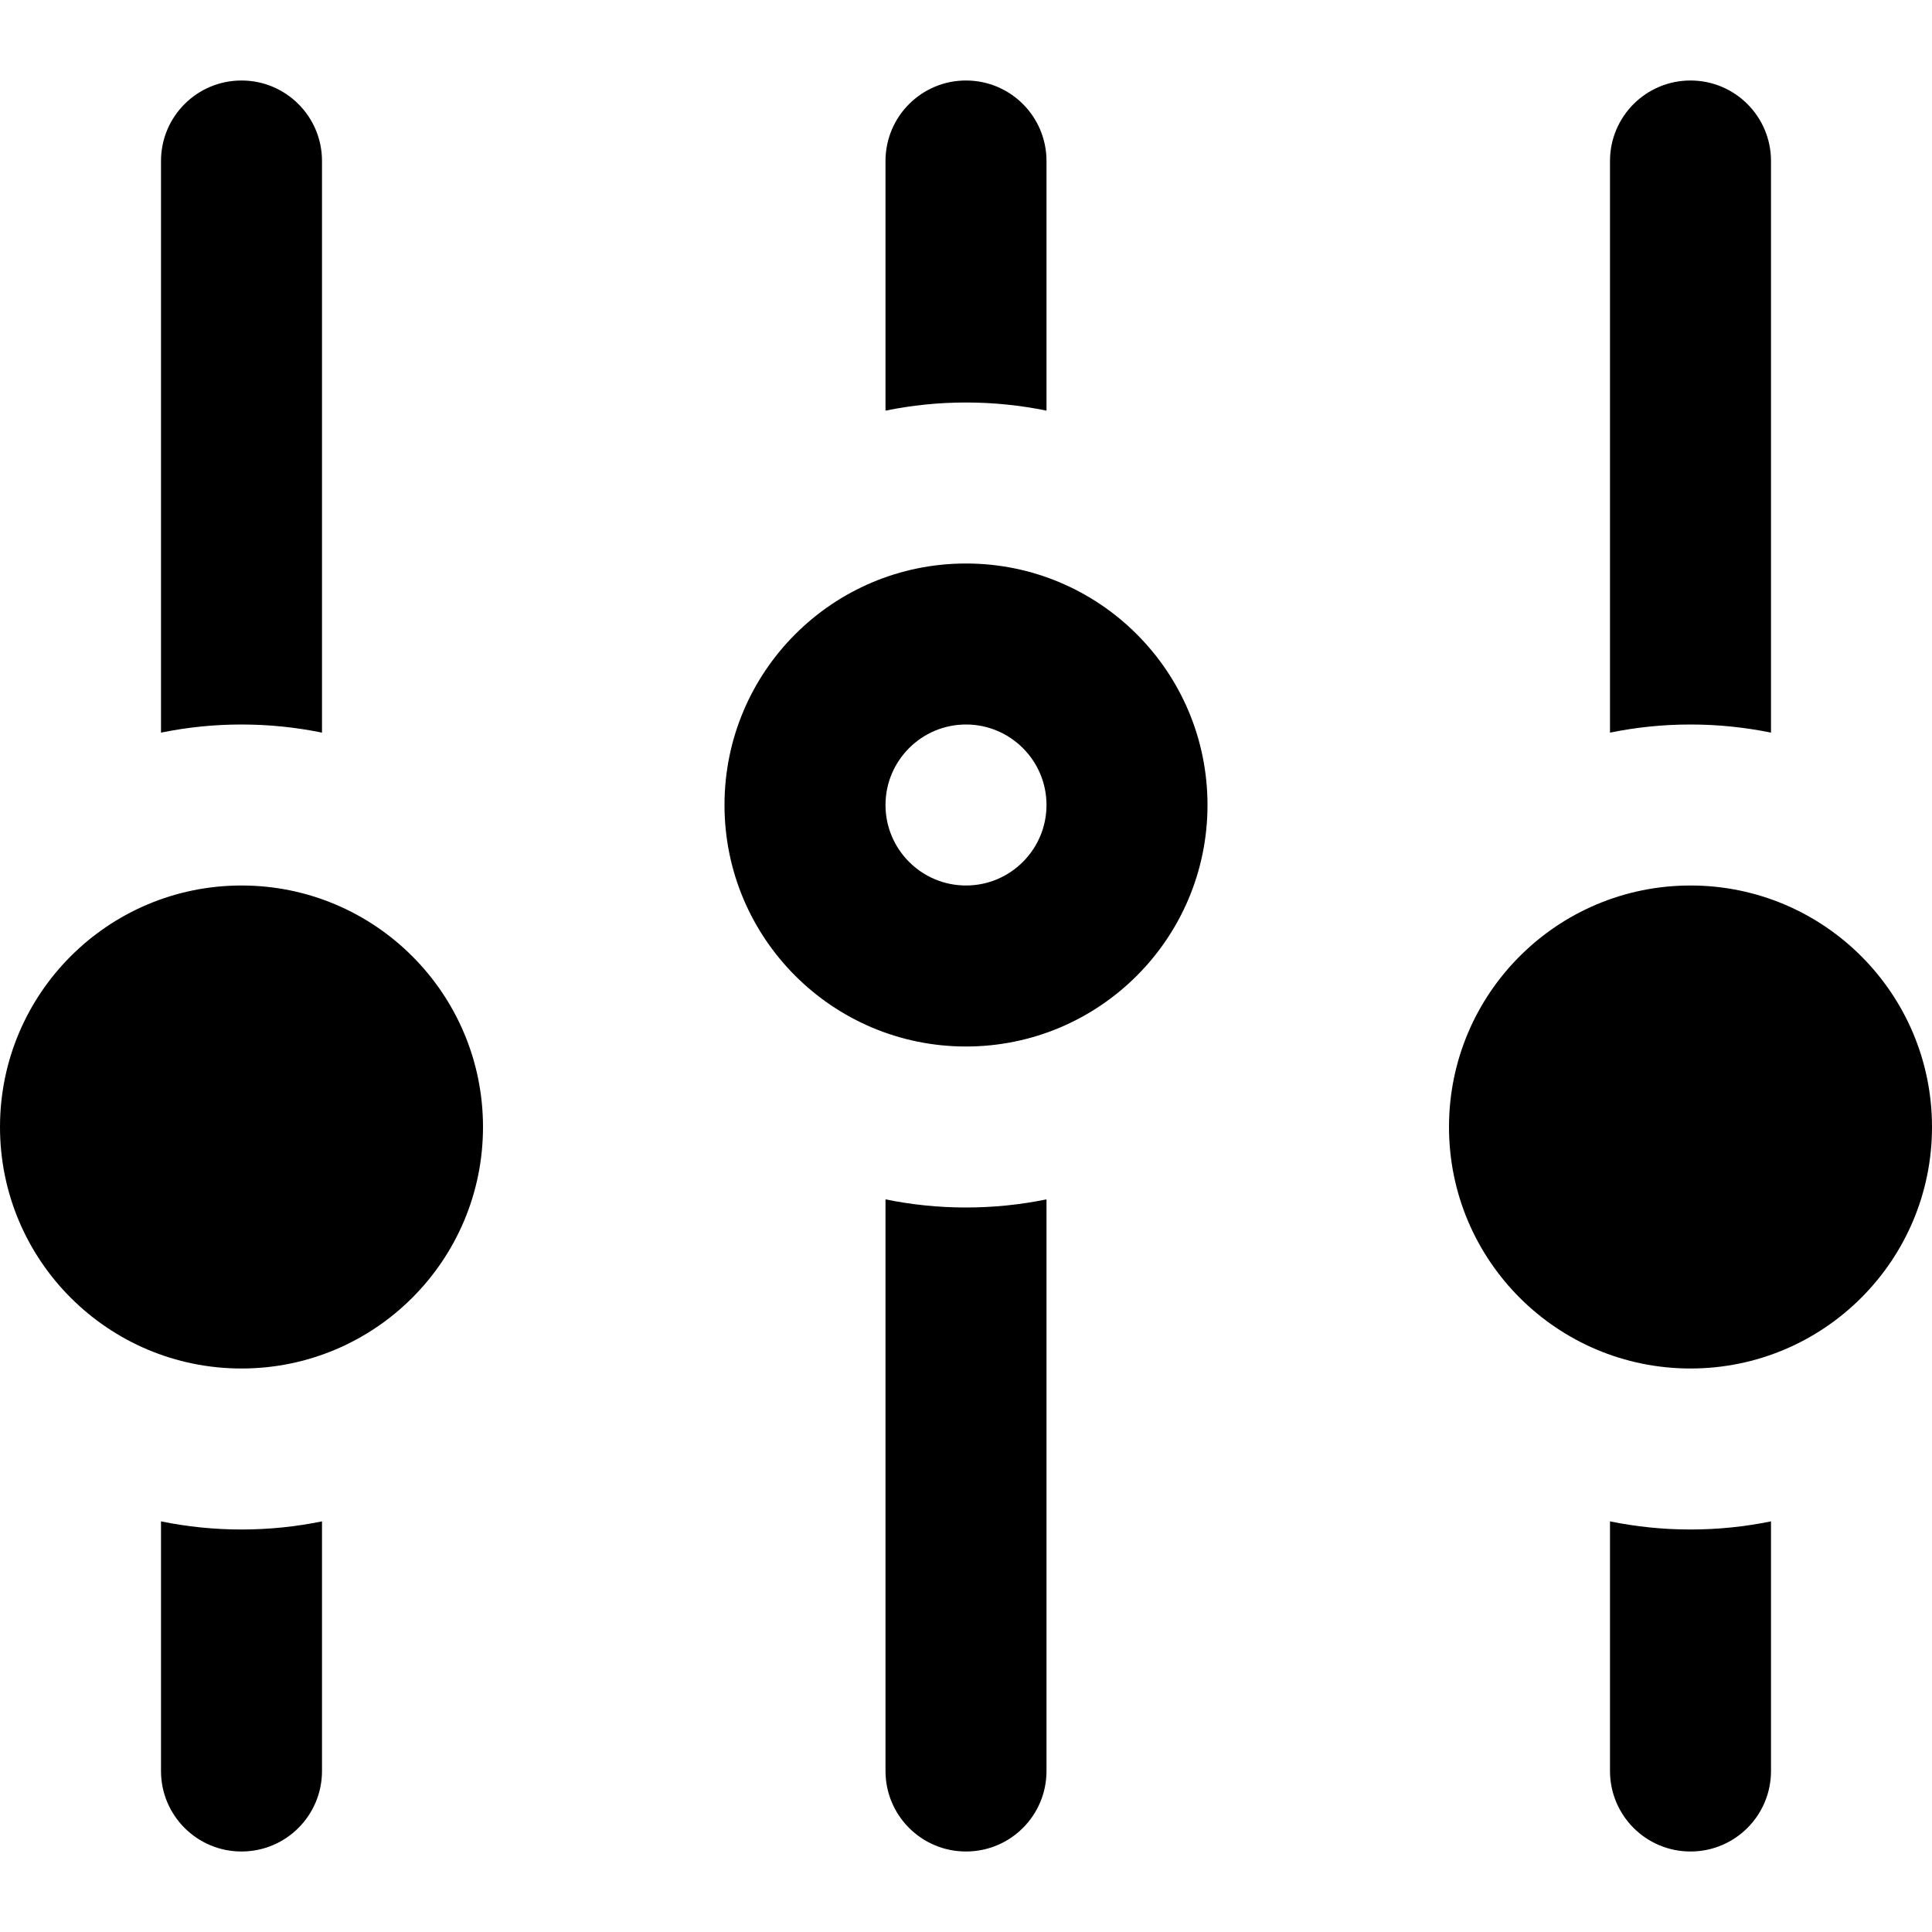
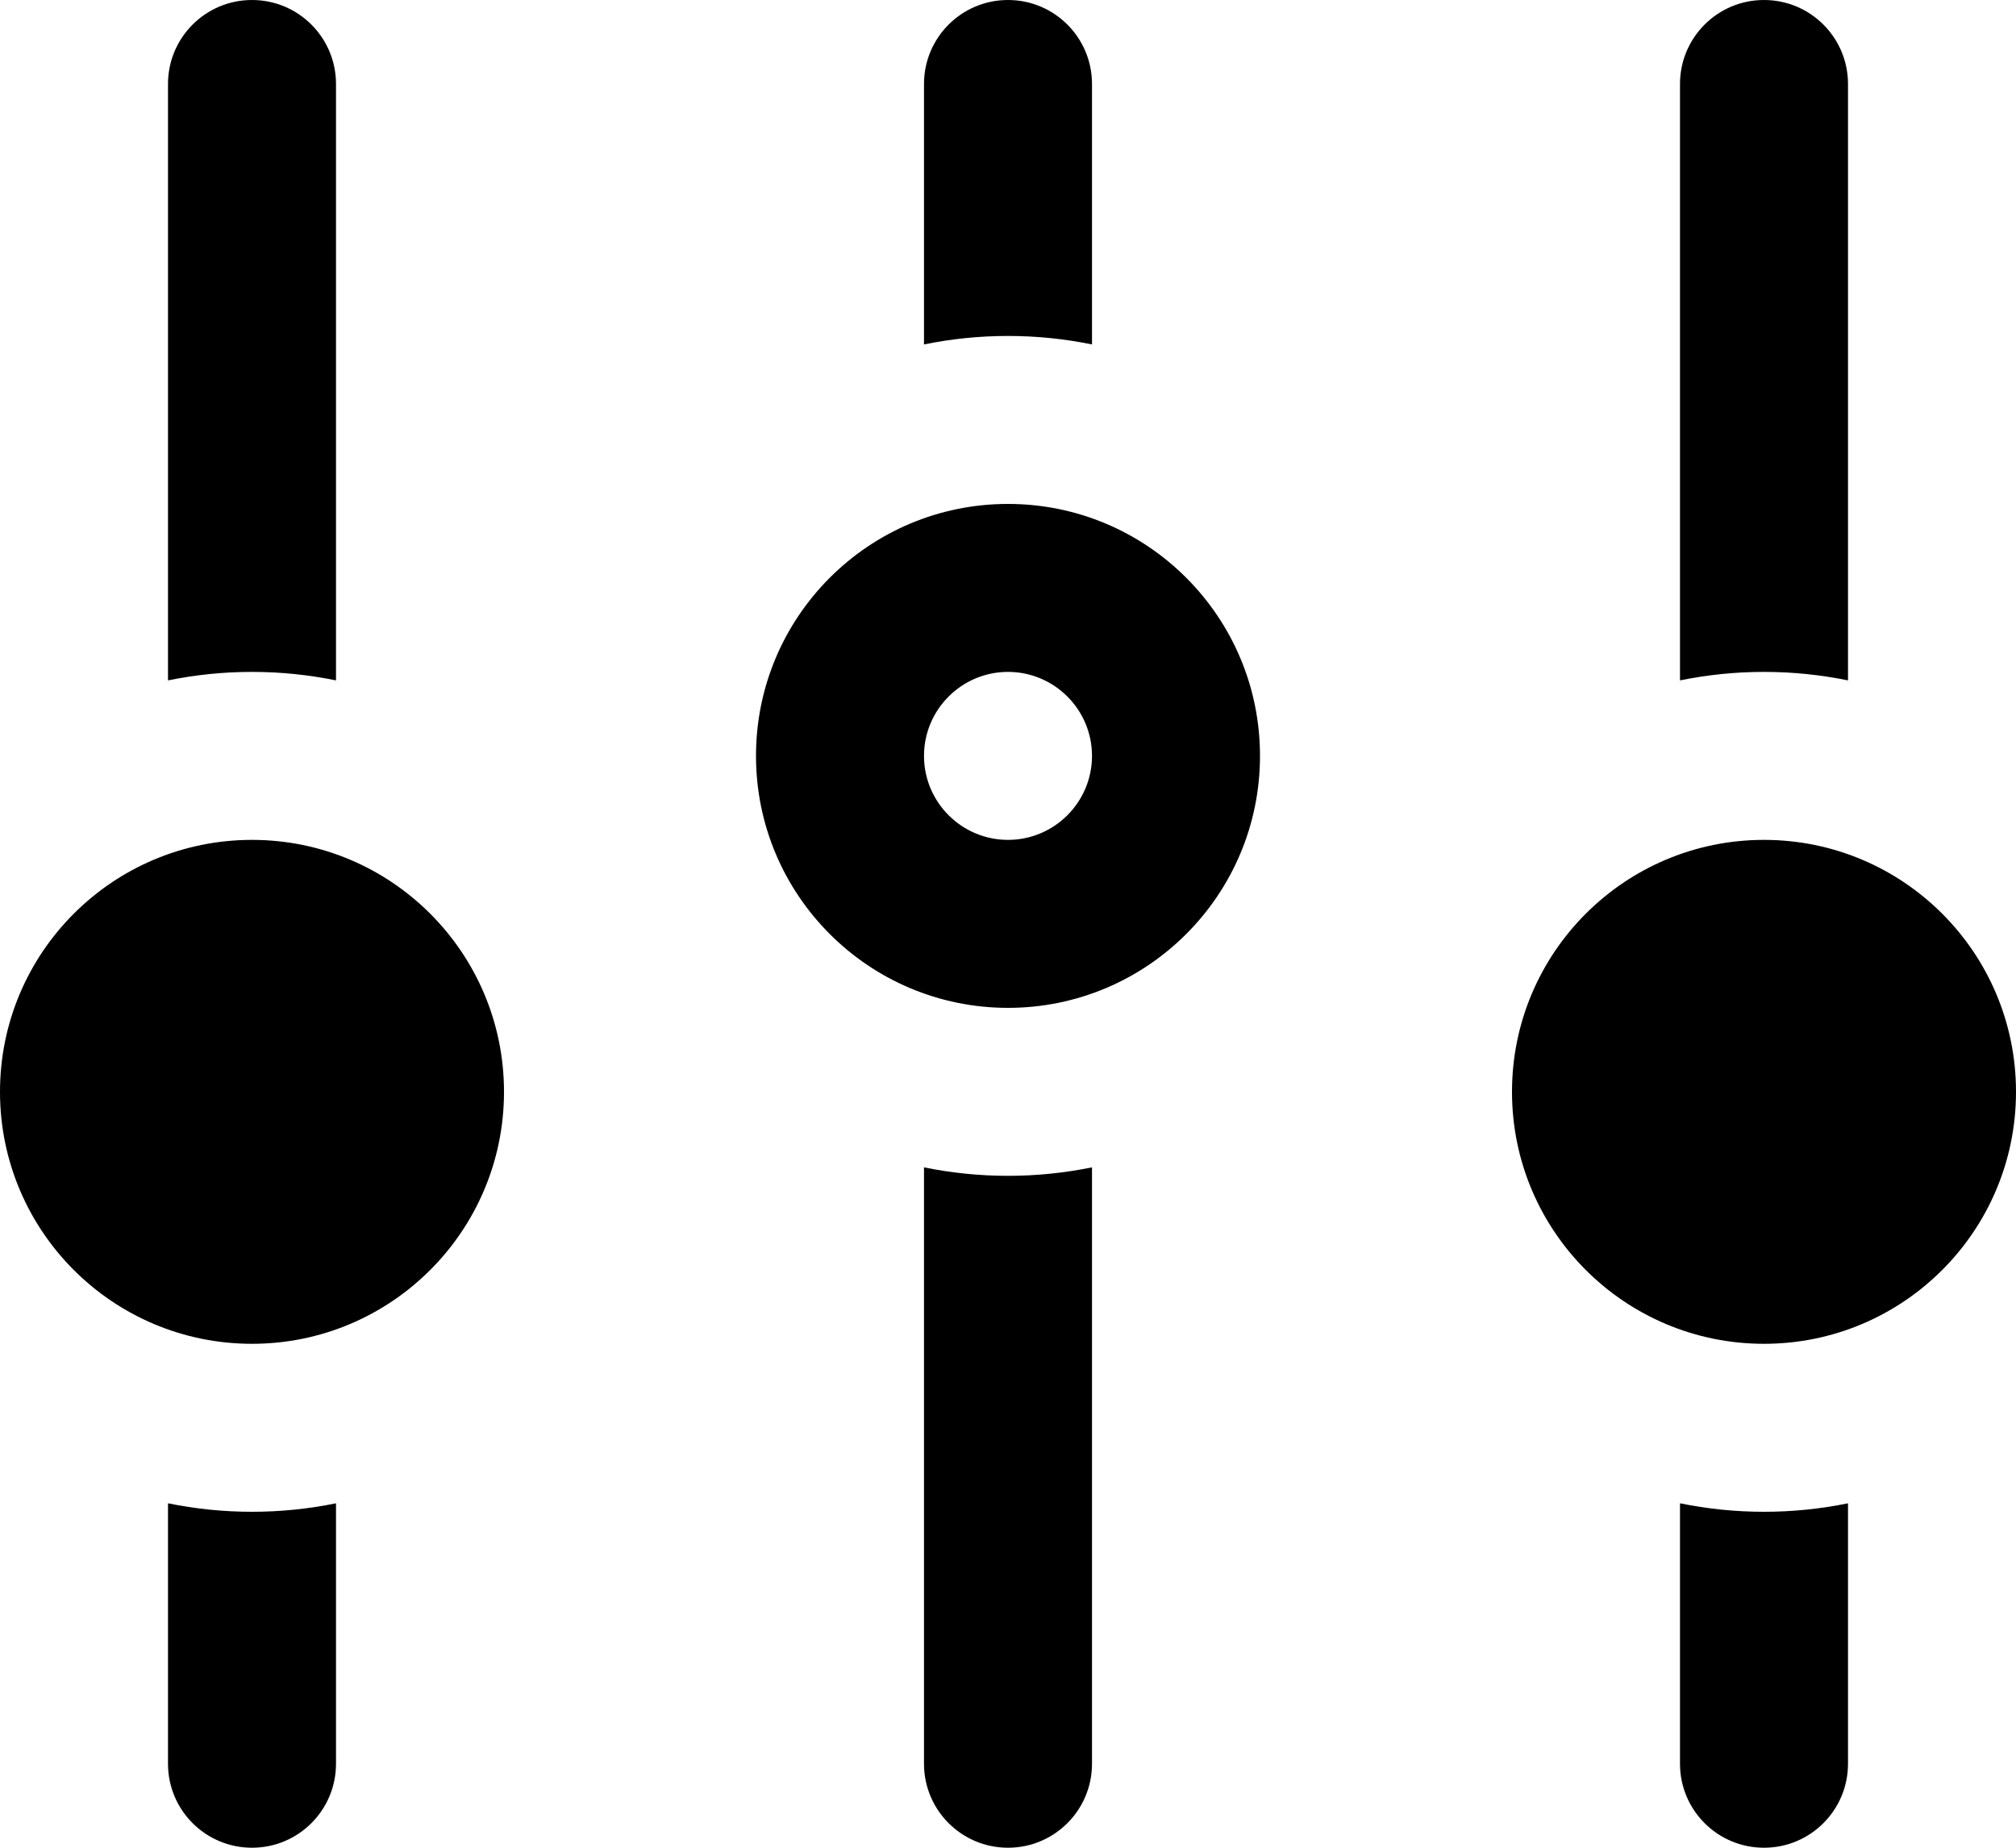
- <svg xmlns="http://www.w3.org/2000/svg" width="24" height="24" viewBox="0 0 24 24">
-   <path d="M12 9c.552 0 1 .449 1 1s-.448 1-1 1-1-.449-1-1 .448-1 1-1zm0-2c-1.657 0-3 1.343-3 3s1.343 3 3 3 3-1.343 3-3-1.343-3-3-3zm-9 4c-1.657 0-3 1.343-3 3s1.343 3 3 3 3-1.343 3-3-1.343-3-3-3zm18 0c-1.657 0-3 1.343-3 3s1.343 3 3 3 3-1.343 3-3-1.343-3-3-3zm-9-6c.343 0 .677.035 1 .101v-3.101c0-.552-.447-1-1-1s-1 .448-1 1v3.101c.323-.066.657-.101 1-.101zm9 4c.343 0 .677.035 1 .101v-7.101c0-.552-.447-1-1-1s-1 .448-1 1v7.101c.323-.066.657-.101 1-.101zm0 10c-.343 0-.677-.035-1-.101v3.101c0 .552.447 1 1 1s1-.448 1-1v-3.101c-.323.066-.657.101-1 .101zm-18-10c.343 0 .677.035 1 .101v-7.101c0-.552-.447-1-1-1s-1 .448-1 1v7.101c.323-.066.657-.101 1-.101zm9 6c-.343 0-.677-.035-1-.101v7.101c0 .552.447 1 1 1s1-.448 1-1v-7.101c-.323.066-.657.101-1 .101zm-9 4c-.343 0-.677-.035-1-.101v3.101c0 .552.447 1 1 1s1-.448 1-1v-3.101c-.323.066-.657.101-1 .101z" />
+ <svg xmlns="http://www.w3.org/2000/svg" width="24" height="22" viewBox="0 0 24 22" fill="none">
+   <path d="M12 8C12.552 8 13 8.449 13 9C13 9.551 12.552 10 12 10C11.448 10 11 9.551 11 9C11 8.449 11.448 8 12 8ZM12 6C10.343 6 9 7.343 9 9C9 10.657 10.343 12 12 12C13.657 12 15 10.657 15 9C15 7.343 13.657 6 12 6ZM3 10C1.343 10 0 11.343 0 13C0 14.657 1.343 16 3 16C4.657 16 6 14.657 6 13C6 11.343 4.657 10 3 10ZM21 10C19.343 10 18 11.343 18 13C18 14.657 19.343 16 21 16C22.657 16 24 14.657 24 13C24 11.343 22.657 10 21 10ZM12 4C12.343 4 12.677 4.035 13 4.101V1C13 0.448 12.553 0 12 0C11.447 0 11 0.448 11 1V4.101C11.323 4.035 11.657 4 12 4ZM21 8C21.343 8 21.677 8.035 22 8.101V1C22 0.448 21.553 0 21 0C20.447 0 20 0.448 20 1V8.101C20.323 8.035 20.657 8 21 8ZM21 18C20.657 18 20.323 17.965 20 17.899V21C20 21.552 20.447 22 21 22C21.553 22 22 21.552 22 21V17.899C21.677 17.965 21.343 18 21 18ZM3 8C3.343 8 3.677 8.035 4 8.101V1C4 0.448 3.553 0 3 0C2.447 0 2 0.448 2 1V8.101C2.323 8.035 2.657 8 3 8ZM12 14C11.657 14 11.323 13.965 11 13.899V21C11 21.552 11.447 22 12 22C12.553 22 13 21.552 13 21V13.899C12.677 13.965 12.343 14 12 14ZM3 18C2.657 18 2.323 17.965 2 17.899V21C2 21.552 2.447 22 3 22C3.553 22 4 21.552 4 21V17.899C3.677 17.965 3.343 18 3 18Z" fill="black" />
</svg>
